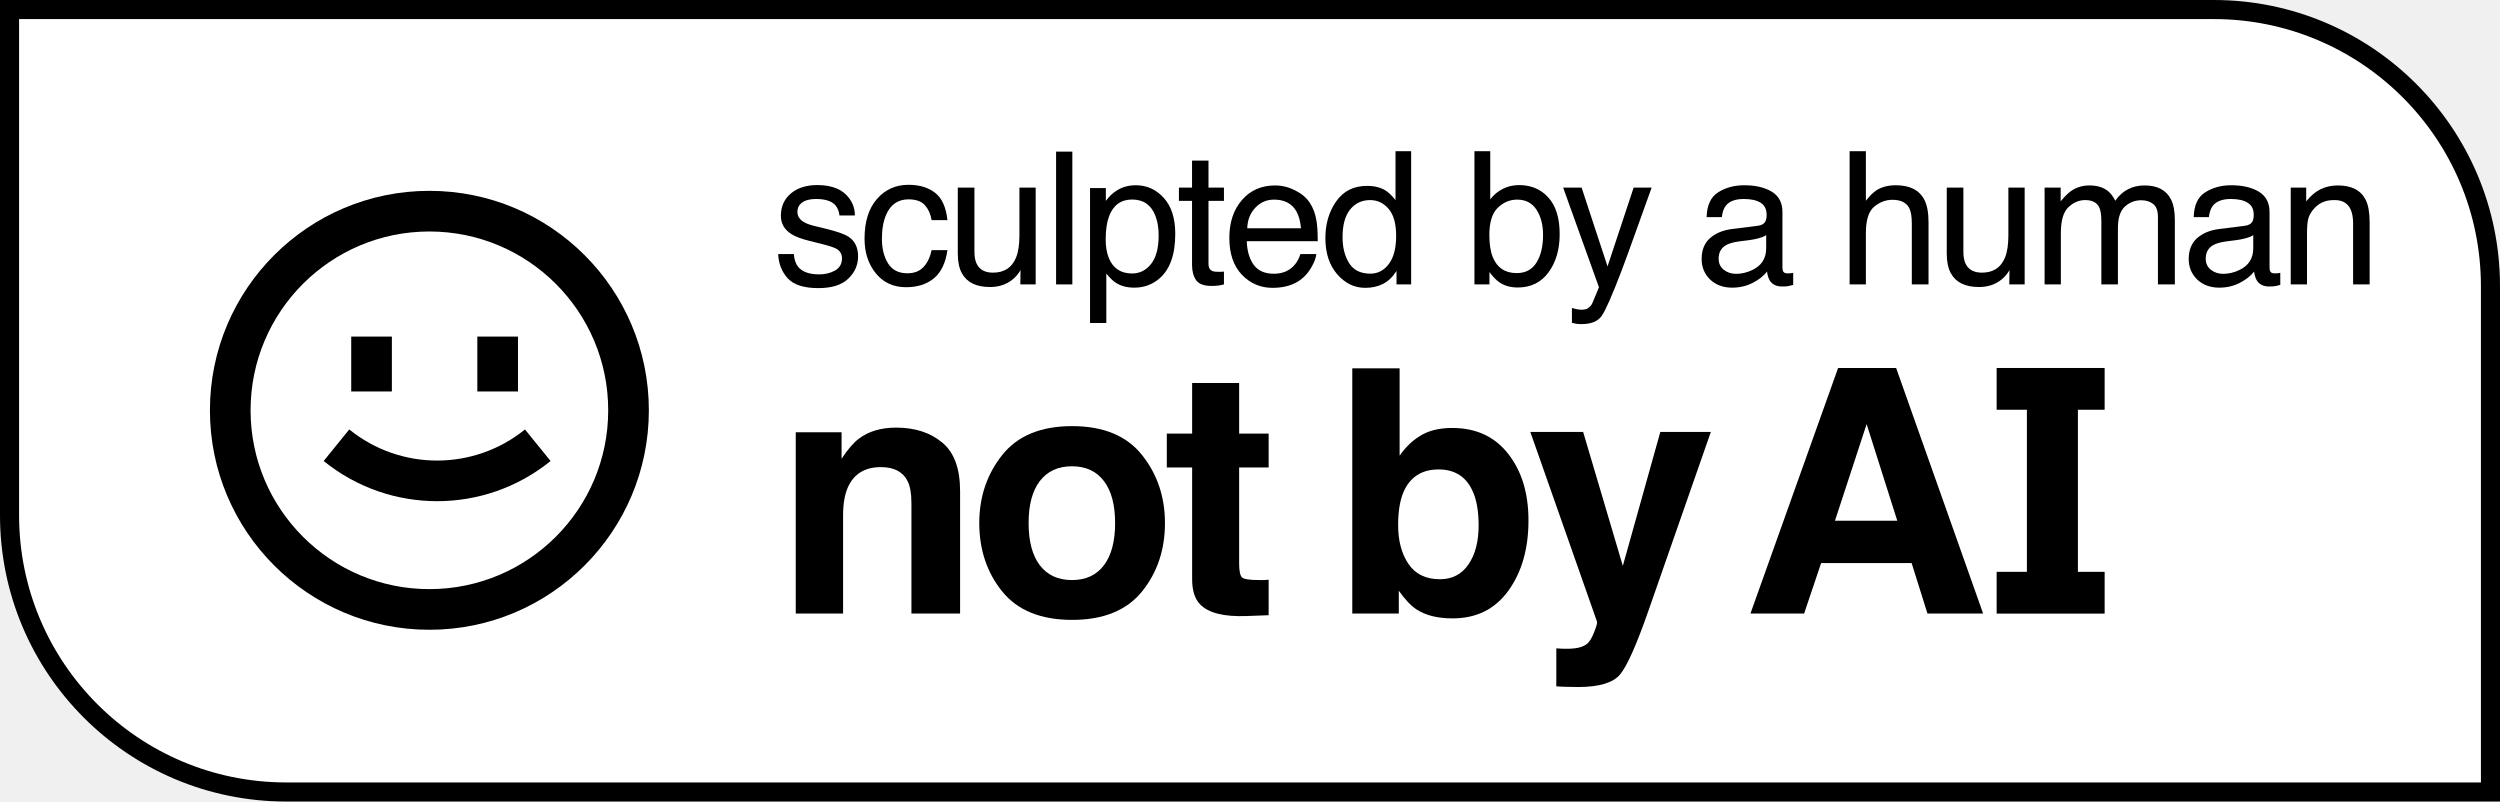
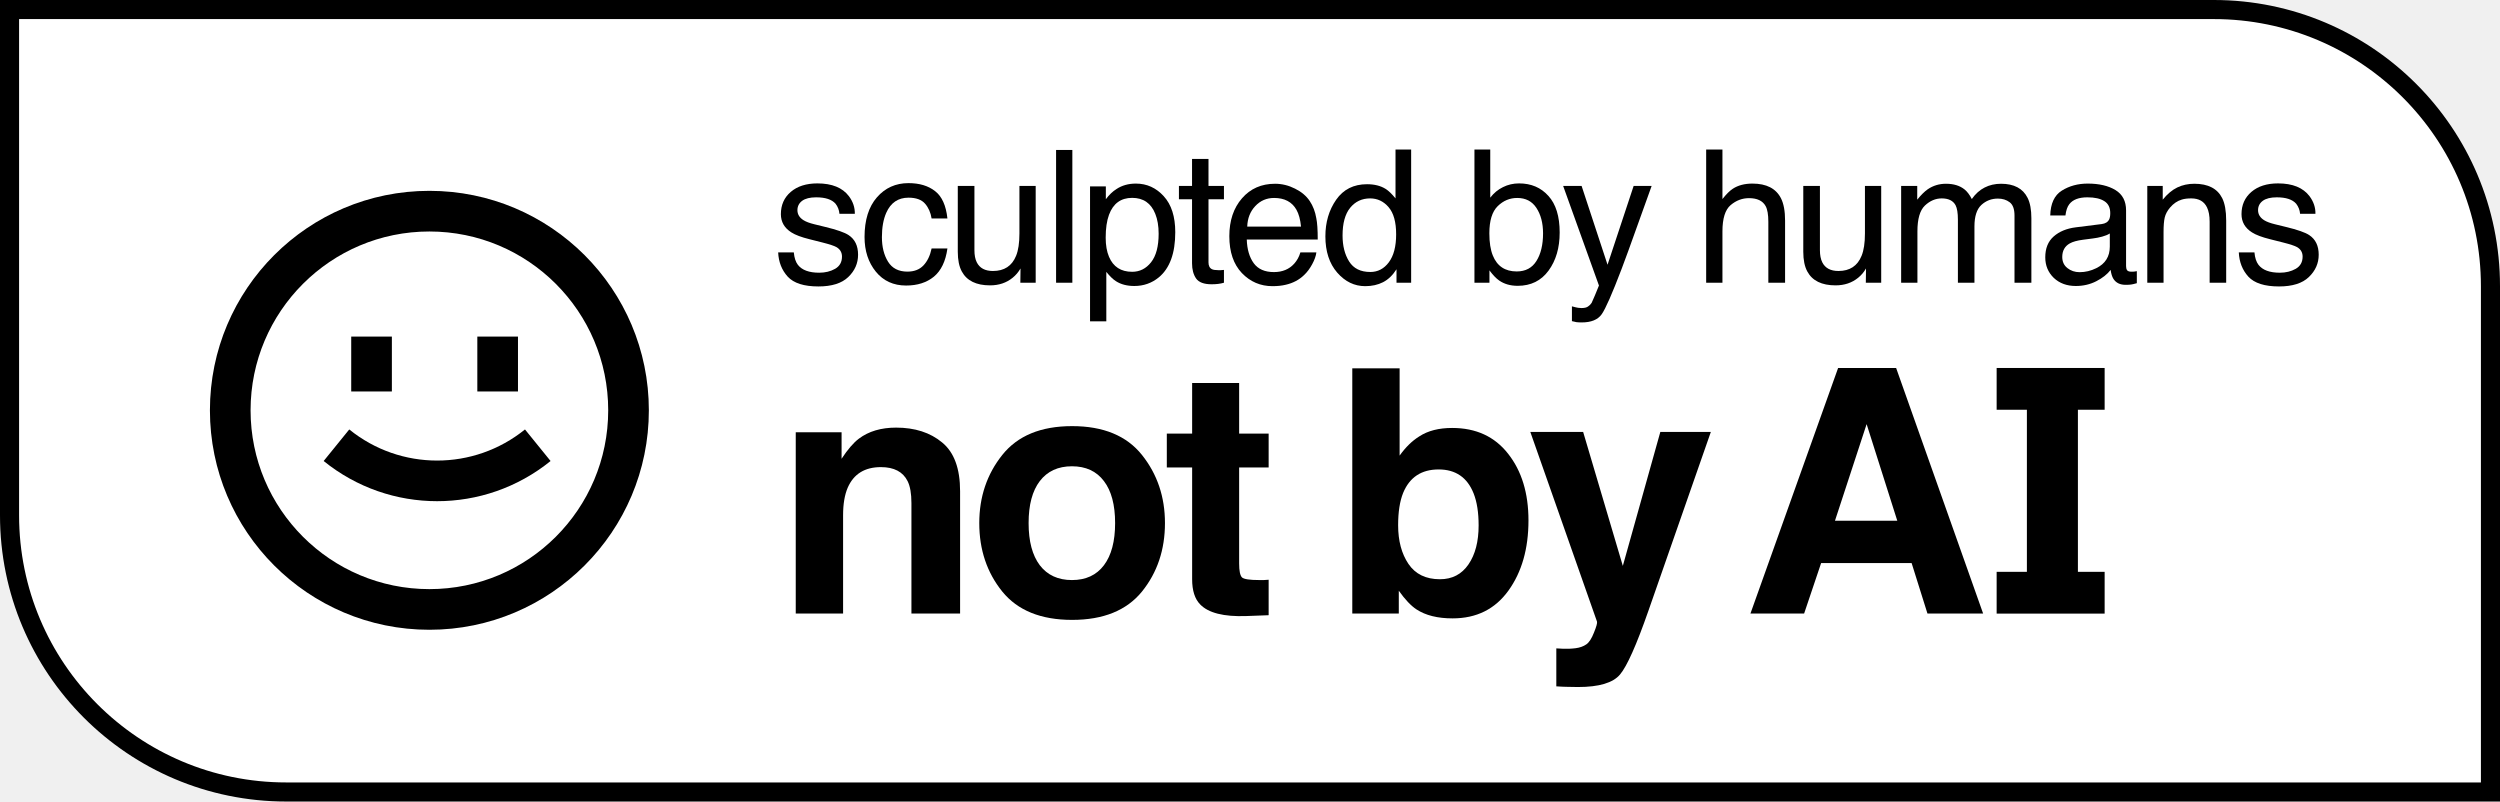
<svg xmlns="http://www.w3.org/2000/svg" width="131" height="42" viewBox="0 0 131 42" fill="none">
  <path d="M116 0.5C124.008 0.5 130.5 6.992 130.5 15V41.5H15C6.992 41.5 0.5 35.008 0.5 27V0.5H116Z" fill="white" stroke="black" />
  <path d="M28.85 24.157C25.384 26.964 20.427 26.964 16.96 24.157L18.301 22.503C20.985 24.677 24.825 24.677 27.509 22.503L28.85 24.157Z" fill="black" />
  <path d="M18.404 17.637V20.513H20.534V17.637H18.404Z" fill="black" />
  <path d="M25.012 17.637V20.513H27.142V17.637H25.012Z" fill="black" />
  <path fill-rule="evenodd" clip-rule="evenodd" d="M22.5 33C28.851 33 34 27.851 34 21.5C34 15.149 28.851 10 22.5 10C16.149 10 11 15.149 11 21.5C11 27.851 16.149 33 22.5 33ZM22.5 30.87C27.675 30.87 31.87 26.675 31.87 21.5C31.87 16.325 27.675 12.13 22.5 12.13C17.325 12.13 13.13 16.325 13.13 21.5C13.13 26.675 17.325 30.87 22.5 30.87Z" fill="black" />
  <path fill-rule="evenodd" clip-rule="evenodd" d="M103.916 32.15L99.357 19.282H96.317L91.723 32.15H94.536L95.427 29.505H100.169L100.999 32.15H103.916ZM97.811 22.224L99.418 27.288H96.152L97.811 22.224Z" fill="black" />
  <path fill-rule="evenodd" clip-rule="evenodd" d="M76.092 22.425C77.344 22.425 78.322 22.876 79.026 23.778C79.737 24.68 80.092 25.844 80.092 27.27C80.092 28.748 79.743 29.973 79.044 30.945C78.345 31.917 77.37 32.403 76.118 32.403C75.332 32.403 74.7 32.246 74.223 31.932C73.937 31.745 73.629 31.42 73.297 30.954V32.15H70.86V19.3H73.34V23.874C73.655 23.432 74.001 23.094 74.38 22.861C74.828 22.57 75.399 22.425 76.092 22.425ZM75.454 30.352C76.095 30.352 76.592 30.093 76.948 29.575C77.303 29.057 77.48 28.376 77.48 27.532C77.48 26.857 77.393 26.298 77.218 25.856C76.886 25.018 76.275 24.599 75.384 24.599C74.482 24.599 73.862 25.009 73.524 25.83C73.349 26.266 73.262 26.831 73.262 27.523C73.262 28.338 73.442 29.013 73.803 29.549C74.164 30.084 74.715 30.352 75.454 30.352Z" fill="black" />
  <path d="M62.888 31.67C62.608 31.385 62.468 30.945 62.468 30.352V24.494H61.141V22.722H62.468V20.068H64.931V22.722H66.477V24.494H64.931V29.522C64.931 29.912 64.981 30.157 65.08 30.256C65.179 30.349 65.481 30.395 65.988 30.395H66.224C66.311 30.39 66.396 30.384 66.477 30.378V32.237L65.298 32.281C64.122 32.322 63.318 32.118 62.888 31.67Z" fill="black" />
  <path fill-rule="evenodd" clip-rule="evenodd" d="M61.044 27.41C61.044 28.806 60.642 30.003 59.839 30.998C59.035 31.987 57.815 32.482 56.179 32.482C54.543 32.482 53.323 31.987 52.52 30.998C51.716 30.003 51.314 28.806 51.314 27.41C51.314 26.036 51.716 24.846 52.52 23.839C53.323 22.832 54.543 22.329 56.179 22.329C57.815 22.329 59.035 22.832 59.839 23.839C60.642 24.846 61.044 26.036 61.044 27.41ZM56.17 30.395C56.898 30.395 57.457 30.136 57.847 29.618C58.237 29.1 58.432 28.364 58.432 27.41C58.432 26.455 58.237 25.722 57.847 25.21C57.457 24.692 56.898 24.433 56.17 24.433C55.443 24.433 54.881 24.692 54.485 25.21C54.094 25.722 53.899 26.455 53.899 27.41C53.899 28.364 54.094 29.1 54.485 29.618C54.881 30.136 55.443 30.395 56.17 30.395Z" fill="black" />
  <path d="M49.366 23.184C48.743 22.666 47.939 22.407 46.955 22.407C46.169 22.407 45.52 22.6 45.008 22.984C44.722 23.199 44.419 23.551 44.099 24.04V22.652H41.697V32.15H44.178V26.999C44.178 26.412 44.259 25.929 44.422 25.55C44.737 24.834 45.316 24.477 46.16 24.477C46.847 24.477 47.313 24.721 47.558 25.21C47.692 25.477 47.759 25.862 47.759 26.362V32.15H50.309V25.742C50.309 24.549 49.995 23.697 49.366 23.184Z" fill="black" />
  <path d="M81.866 33.992L81.551 33.975V35.965C81.819 35.982 82.02 35.991 82.154 35.991C82.288 35.997 82.465 36 82.687 36C83.787 36 84.521 35.782 84.888 35.345C85.254 34.914 85.752 33.797 86.381 31.993L89.648 22.634H87.001L85.036 29.653L82.957 22.634H80.189L83.682 32.569C83.706 32.639 83.653 32.831 83.525 33.145C83.403 33.459 83.269 33.666 83.123 33.765C82.972 33.87 82.786 33.937 82.564 33.966C82.343 33.995 82.11 34.004 81.866 33.992Z" fill="black" />
  <path d="M106.209 21.471V29.964H104.624V32.153H110.283V29.964H108.882V21.471H110.283V19.282H104.624V21.471H106.209Z" fill="black" />
-   <path d="M84.235 13.96L85.603 9.83H86.546C86.426 10.155 86.16 10.898 85.746 12.057C85.437 12.928 85.177 13.638 84.969 14.188C84.476 15.482 84.129 16.271 83.927 16.556C83.725 16.84 83.377 16.982 82.885 16.982C82.765 16.982 82.672 16.977 82.606 16.968C82.542 16.958 82.464 16.941 82.369 16.916V16.139C82.517 16.18 82.625 16.205 82.691 16.215C82.757 16.224 82.816 16.23 82.866 16.23C83.024 16.23 83.139 16.202 83.212 16.148C83.288 16.098 83.351 16.035 83.401 15.959C83.417 15.933 83.475 15.804 83.572 15.57C83.67 15.337 83.741 15.163 83.785 15.05L81.909 9.83H82.876L84.235 13.96Z" fill="black" />
-   <path fill-rule="evenodd" clip-rule="evenodd" d="M59.52 9.707C60.094 9.707 60.581 9.928 60.982 10.37C61.383 10.809 61.584 11.437 61.584 12.255C61.584 13.36 61.295 14.149 60.718 14.623C60.352 14.923 59.925 15.073 59.438 15.073C59.057 15.073 58.736 14.989 58.477 14.822C58.326 14.728 58.157 14.565 57.971 14.335V16.926H57.118V9.854H57.946V10.526C58.117 10.296 58.304 10.117 58.506 9.991C58.793 9.802 59.131 9.707 59.52 9.707ZM59.325 10.455C58.735 10.455 58.33 10.751 58.112 11.341C57.995 11.656 57.938 12.058 57.938 12.544C57.938 12.935 57.995 13.269 58.112 13.544C58.333 14.068 58.738 14.33 59.325 14.33C59.723 14.33 60.053 14.164 60.315 13.833C60.58 13.498 60.713 12.999 60.713 12.336C60.713 11.932 60.654 11.584 60.537 11.294C60.316 10.735 59.912 10.455 59.325 10.455Z" fill="black" />
-   <path d="M42.832 9.697C43.596 9.697 44.148 9.922 44.485 10.37C44.697 10.654 44.799 10.961 44.793 11.289H43.987C43.971 11.097 43.904 10.921 43.784 10.764C43.588 10.54 43.249 10.427 42.766 10.427C42.444 10.427 42.199 10.489 42.031 10.612C41.867 10.735 41.785 10.898 41.785 11.1C41.785 11.321 41.894 11.497 42.112 11.63C42.239 11.709 42.425 11.779 42.671 11.839L43.234 11.976C43.847 12.124 44.257 12.268 44.466 12.407C44.797 12.625 44.963 12.967 44.963 13.435C44.963 13.886 44.791 14.276 44.447 14.604C44.106 14.933 43.585 15.097 42.884 15.097C42.129 15.097 41.594 14.927 41.278 14.586C40.966 14.242 40.798 13.817 40.776 13.312H41.596C41.621 13.595 41.692 13.813 41.809 13.965C42.023 14.24 42.396 14.377 42.927 14.377C43.242 14.377 43.52 14.309 43.76 14.174C44 14.035 44.12 13.822 44.12 13.534C44.12 13.316 44.024 13.151 43.831 13.037C43.708 12.968 43.465 12.886 43.102 12.795L42.425 12.625C41.992 12.518 41.673 12.397 41.468 12.265C41.102 12.034 40.918 11.715 40.918 11.308C40.918 10.828 41.09 10.439 41.435 10.143C41.782 9.846 42.248 9.697 42.832 9.697Z" fill="black" />
-   <path fill-rule="evenodd" clip-rule="evenodd" d="M66.814 9.717C67.173 9.717 67.522 9.802 67.86 9.973C68.198 10.14 68.456 10.358 68.633 10.626C68.803 10.882 68.917 11.181 68.974 11.521C69.024 11.755 69.049 12.127 69.049 12.639H65.331C65.347 13.153 65.469 13.567 65.696 13.88C65.924 14.189 66.275 14.344 66.752 14.344C67.197 14.344 67.552 14.197 67.817 13.903C67.969 13.733 68.076 13.536 68.14 13.312H68.978C68.956 13.498 68.882 13.706 68.756 13.937C68.633 14.164 68.494 14.351 68.339 14.496C68.08 14.749 67.759 14.918 67.377 15.007C67.172 15.057 66.939 15.083 66.681 15.083C66.049 15.083 65.514 14.854 65.075 14.396C64.636 13.935 64.417 13.291 64.417 12.464C64.417 11.649 64.638 10.988 65.08 10.479C65.522 9.971 66.1 9.717 66.814 9.717ZM66.762 10.46C66.37 10.46 66.042 10.602 65.776 10.887C65.511 11.168 65.37 11.526 65.355 11.962H68.173C68.138 11.593 68.058 11.297 67.932 11.076C67.698 10.666 67.308 10.46 66.762 10.46Z" fill="black" />
-   <path fill-rule="evenodd" clip-rule="evenodd" d="M73.944 7.922V14.903H73.177V14.197C72.978 14.51 72.743 14.736 72.472 14.875C72.2 15.014 71.889 15.083 71.538 15.083C70.973 15.083 70.484 14.846 70.07 14.372C69.657 13.895 69.45 13.263 69.45 12.474C69.45 11.735 69.638 11.095 70.014 10.555C70.392 10.012 70.932 9.74 71.633 9.74C72.021 9.74 72.346 9.822 72.608 9.986C72.76 10.081 72.932 10.248 73.125 10.484V7.922H73.944ZM71.794 10.484C71.365 10.484 71.015 10.648 70.747 10.977C70.482 11.305 70.35 11.788 70.35 12.426C70.35 12.969 70.465 13.424 70.695 13.79C70.926 14.156 71.295 14.339 71.804 14.339C72.198 14.339 72.522 14.171 72.774 13.833C73.03 13.492 73.158 13.004 73.158 12.369C73.158 11.728 73.028 11.255 72.766 10.948C72.504 10.639 72.179 10.484 71.794 10.484Z" fill="black" />
-   <path fill-rule="evenodd" clip-rule="evenodd" d="M91.393 9.707C91.989 9.707 92.474 9.821 92.847 10.048C93.216 10.275 93.4 10.63 93.4 11.109V14.031C93.4 14.119 93.418 14.191 93.452 14.244C93.49 14.298 93.568 14.325 93.685 14.325C93.722 14.325 93.765 14.323 93.812 14.32C93.86 14.314 93.91 14.306 93.964 14.297V14.927C93.832 14.965 93.731 14.989 93.661 14.998C93.592 15.008 93.497 15.012 93.377 15.012C93.083 15.012 92.87 14.908 92.737 14.699C92.668 14.589 92.619 14.432 92.591 14.23C92.417 14.458 92.167 14.655 91.842 14.822C91.517 14.99 91.158 15.073 90.767 15.073C90.296 15.073 89.911 14.931 89.611 14.648C89.315 14.36 89.166 14.002 89.166 13.572C89.166 13.102 89.313 12.736 89.606 12.477C89.9 12.219 90.286 12.06 90.763 12L92.121 11.829C92.317 11.804 92.448 11.722 92.515 11.583C92.552 11.507 92.571 11.398 92.571 11.256C92.571 10.965 92.467 10.755 92.259 10.626C92.054 10.493 91.758 10.427 91.373 10.427C90.928 10.427 90.612 10.547 90.426 10.787C90.322 10.92 90.254 11.117 90.223 11.379H89.427C89.443 10.754 89.645 10.319 90.033 10.076C90.425 9.83 90.878 9.707 91.393 9.707ZM92.548 12.321C92.444 12.388 92.31 12.443 92.145 12.487C91.981 12.531 91.82 12.563 91.662 12.582L91.145 12.648C90.836 12.69 90.604 12.754 90.449 12.843C90.188 12.991 90.057 13.228 90.057 13.553C90.057 13.799 90.146 13.994 90.326 14.136C90.506 14.278 90.72 14.349 90.966 14.349C91.266 14.349 91.556 14.279 91.837 14.141C92.31 13.91 92.548 13.533 92.548 13.009V12.321Z" fill="black" />
-   <path fill-rule="evenodd" clip-rule="evenodd" d="M116.915 9.707C117.512 9.707 117.997 9.821 118.369 10.048C118.739 10.275 118.924 10.629 118.924 11.109V14.031C118.924 14.12 118.941 14.191 118.976 14.244C119.013 14.298 119.091 14.325 119.208 14.325C119.246 14.325 119.289 14.323 119.336 14.32C119.383 14.314 119.434 14.306 119.487 14.297V14.927C119.355 14.965 119.253 14.989 119.184 14.998C119.114 15.008 119.019 15.012 118.899 15.012C118.606 15.012 118.393 14.908 118.261 14.699C118.191 14.589 118.142 14.432 118.113 14.23C117.94 14.458 117.69 14.655 117.365 14.822C117.04 14.99 116.682 15.073 116.29 15.073C115.82 15.073 115.435 14.931 115.135 14.648C114.838 14.36 114.689 14.002 114.689 13.572C114.689 13.102 114.836 12.736 115.13 12.477C115.423 12.219 115.809 12.06 116.285 12L117.645 11.829C117.84 11.804 117.972 11.722 118.038 11.583C118.076 11.507 118.095 11.398 118.095 11.256C118.095 10.966 117.991 10.755 117.782 10.626C117.577 10.493 117.282 10.427 116.896 10.427C116.451 10.427 116.136 10.547 115.949 10.787C115.845 10.92 115.777 11.117 115.745 11.379H114.95C114.966 10.754 115.167 10.319 115.556 10.076C115.947 9.83 116.4 9.707 116.915 9.707ZM118.071 12.321C117.967 12.388 117.832 12.443 117.668 12.487C117.504 12.531 117.343 12.563 117.186 12.582L116.669 12.648C116.36 12.69 116.127 12.754 115.973 12.843C115.711 12.991 115.58 13.228 115.58 13.553C115.58 13.799 115.67 13.994 115.85 14.136C116.03 14.278 116.243 14.349 116.489 14.349C116.789 14.349 117.079 14.28 117.36 14.141C117.834 13.91 118.071 13.533 118.071 13.009V12.321Z" fill="black" />
-   <path fill-rule="evenodd" clip-rule="evenodd" d="M78.089 10.446C78.275 10.203 78.498 10.018 78.757 9.892C79.016 9.762 79.297 9.698 79.601 9.698C80.232 9.698 80.743 9.916 81.135 10.352C81.529 10.784 81.727 11.423 81.727 12.27C81.727 13.072 81.533 13.738 81.144 14.269C80.756 14.799 80.218 15.064 79.529 15.065C79.144 15.065 78.819 14.97 78.554 14.784C78.396 14.674 78.227 14.497 78.047 14.254V14.903H77.261V7.922H78.089V10.446ZM79.501 10.46C79.113 10.46 78.771 10.604 78.478 10.892C78.187 11.179 78.042 11.653 78.042 12.312C78.042 12.789 78.102 13.176 78.222 13.473C78.446 14.031 78.865 14.31 79.478 14.31C79.938 14.31 80.282 14.128 80.51 13.762C80.74 13.396 80.855 12.912 80.856 12.312C80.856 11.779 80.74 11.337 80.51 10.986C80.282 10.636 79.946 10.46 79.501 10.46Z" fill="black" />
-   <path d="M47.605 9.684C48.176 9.684 48.639 9.823 48.996 10.101C49.356 10.378 49.573 10.856 49.645 11.535H48.816C48.766 11.223 48.651 10.964 48.471 10.759C48.291 10.55 48.002 10.446 47.605 10.446C47.061 10.446 46.672 10.712 46.438 11.242C46.287 11.586 46.212 12.011 46.212 12.516C46.212 13.024 46.319 13.453 46.533 13.8C46.748 14.147 47.086 14.32 47.547 14.32C47.901 14.32 48.181 14.213 48.386 13.998C48.594 13.78 48.737 13.483 48.816 13.107H49.645C49.551 13.78 49.313 14.273 48.935 14.586C48.556 14.895 48.071 15.05 47.48 15.05C46.818 15.05 46.289 14.808 45.895 14.325C45.5 13.839 45.302 13.233 45.302 12.507C45.302 11.616 45.519 10.922 45.951 10.427C46.384 9.931 46.935 9.684 47.605 9.684Z" fill="black" />
-   <path d="M51.06 9.83V13.198C51.06 13.457 51.101 13.669 51.183 13.833C51.334 14.136 51.617 14.287 52.03 14.287C52.624 14.287 53.029 14.022 53.243 13.491C53.36 13.207 53.418 12.817 53.418 12.321V9.83H54.27V14.903H53.466L53.475 14.154C53.364 14.347 53.227 14.51 53.062 14.643C52.737 14.908 52.343 15.04 51.879 15.04C51.156 15.04 50.663 14.799 50.401 14.315C50.259 14.056 50.188 13.711 50.188 13.278V9.83H51.06Z" fill="black" />
-   <path d="M102.881 13.198C102.881 13.457 102.922 13.669 103.004 13.833C103.155 14.136 103.438 14.287 103.852 14.287C104.445 14.287 104.85 14.022 105.064 13.491C105.181 13.207 105.239 12.817 105.239 12.321V9.83H106.092V14.903H105.287L105.297 14.154C105.186 14.347 105.049 14.51 104.885 14.643C104.56 14.908 104.164 15.04 103.7 15.04C102.977 15.04 102.485 14.799 102.223 14.315C102.081 14.056 102.01 13.711 102.01 13.278V9.83H102.881V13.198Z" fill="black" />
-   <path d="M63.325 8.414V9.83H64.135V10.526H63.325V13.837C63.325 14.014 63.385 14.132 63.505 14.192C63.571 14.227 63.682 14.244 63.837 14.244H63.969C64.016 14.241 64.072 14.237 64.135 14.23V14.903C64.037 14.932 63.934 14.952 63.827 14.965C63.723 14.977 63.609 14.983 63.486 14.983C63.089 14.983 62.818 14.883 62.676 14.681C62.534 14.475 62.463 14.21 62.463 13.885V10.526H61.776V9.83H62.463V8.414H63.325Z" fill="black" />
-   <path d="M56.191 14.903H55.339V7.945H56.191V14.903Z" fill="black" />
-   <path d="M97.772 7.922V10.518C97.975 10.262 98.156 10.082 98.317 9.978C98.592 9.798 98.934 9.707 99.345 9.707C100.08 9.707 100.58 9.965 100.842 10.479C100.984 10.761 101.055 11.151 101.055 11.649V14.903H100.179V11.706C100.179 11.334 100.131 11.06 100.036 10.887C99.881 10.609 99.591 10.47 99.165 10.47C98.811 10.47 98.49 10.592 98.203 10.835C97.916 11.078 97.772 11.538 97.772 12.213V14.903H96.92V7.922H97.772Z" fill="black" />
-   <path d="M112.37 9.717C113.052 9.717 113.516 9.963 113.763 10.456C113.895 10.721 113.962 11.078 113.962 11.526V14.903H113.076V11.379C113.076 11.041 112.991 10.809 112.82 10.683C112.653 10.556 112.448 10.493 112.205 10.493C111.87 10.493 111.581 10.606 111.338 10.83C111.098 11.054 110.979 11.428 110.979 11.952V14.903H110.111V11.593C110.111 11.249 110.07 10.997 109.988 10.839C109.859 10.602 109.617 10.484 109.264 10.484C108.942 10.484 108.648 10.609 108.383 10.858C108.121 11.108 107.989 11.559 107.989 12.213V14.903H107.137V9.83H107.979V10.551C108.182 10.301 108.365 10.12 108.529 10.006C108.81 9.813 109.13 9.717 109.486 9.717C109.89 9.717 110.216 9.816 110.462 10.015C110.601 10.128 110.727 10.296 110.841 10.518C111.03 10.246 111.253 10.046 111.509 9.916C111.764 9.783 112.051 9.717 112.37 9.717Z" fill="black" />
-   <path d="M122.502 9.717C123.222 9.717 123.708 9.968 123.961 10.47C124.1 10.744 124.169 11.138 124.169 11.649V14.903H123.303V11.706C123.303 11.397 123.257 11.147 123.165 10.958C123.013 10.642 122.739 10.484 122.341 10.484C122.139 10.484 121.973 10.505 121.844 10.546C121.61 10.615 121.404 10.754 121.228 10.962C121.085 11.129 120.992 11.303 120.948 11.483C120.907 11.66 120.887 11.915 120.887 12.246V14.903H120.034V9.83H120.845V10.551C121.085 10.254 121.338 10.041 121.606 9.911C121.875 9.782 122.174 9.717 122.502 9.717Z" fill="black" />
+   <path d="M84.235 13.873L85.603 9.743H86.546C86.426 10.069 86.159 10.81 85.746 11.969C85.437 12.84 85.177 13.551 84.969 14.101C84.476 15.395 84.129 16.185 83.927 16.469C83.725 16.753 83.377 16.895 82.885 16.895C82.765 16.895 82.672 16.89 82.606 16.881C82.542 16.871 82.464 16.853 82.369 16.828V16.052C82.517 16.093 82.625 16.119 82.691 16.128C82.757 16.137 82.816 16.142 82.866 16.142C83.024 16.142 83.139 16.115 83.212 16.061C83.288 16.011 83.351 15.948 83.401 15.872C83.417 15.847 83.474 15.717 83.572 15.483C83.67 15.25 83.741 15.076 83.785 14.962L81.909 9.743H82.876L84.235 13.873Z" fill="black" />
+   <path fill-rule="evenodd" clip-rule="evenodd" d="M59.52 9.62C60.094 9.62 60.581 9.841 60.982 10.283C61.383 10.722 61.584 11.35 61.584 12.168C61.584 13.273 61.295 14.062 60.718 14.536C60.352 14.836 59.925 14.986 59.438 14.986C59.057 14.986 58.736 14.902 58.477 14.735C58.326 14.641 58.157 14.477 57.971 14.247V16.838H57.118V9.767H57.946V10.44C58.117 10.209 58.304 10.031 58.506 9.904C58.793 9.715 59.131 9.62 59.52 9.62ZM59.325 10.368C58.735 10.368 58.33 10.663 58.112 11.254C57.995 11.57 57.938 11.971 57.938 12.457C57.938 12.848 57.996 13.181 58.112 13.456C58.333 13.98 58.738 14.242 59.325 14.242C59.723 14.242 60.052 14.076 60.315 13.745C60.58 13.41 60.713 12.911 60.713 12.248C60.713 11.844 60.654 11.496 60.537 11.206C60.316 10.648 59.912 10.368 59.325 10.368Z" fill="black" />
+   <path d="M42.832 9.61C43.596 9.61 44.148 9.835 44.485 10.283C44.697 10.567 44.799 10.874 44.793 11.202H43.987C43.971 11.009 43.904 10.834 43.784 10.676C43.588 10.452 43.249 10.34 42.766 10.34C42.444 10.34 42.199 10.401 42.031 10.524C41.867 10.648 41.785 10.811 41.785 11.013C41.785 11.233 41.895 11.41 42.112 11.543C42.239 11.622 42.425 11.691 42.671 11.751L43.234 11.889C43.847 12.037 44.257 12.18 44.466 12.319C44.797 12.537 44.963 12.88 44.963 13.348C44.963 13.799 44.791 14.189 44.447 14.518C44.106 14.846 43.585 15.01 42.884 15.01C42.129 15.01 41.594 14.839 41.278 14.498C40.966 14.154 40.798 13.729 40.776 13.225H41.596C41.621 13.508 41.692 13.726 41.809 13.878C42.023 14.153 42.396 14.29 42.927 14.29C43.242 14.29 43.52 14.222 43.76 14.086C44 13.947 44.12 13.734 44.12 13.446C44.12 13.229 44.023 13.063 43.831 12.949C43.708 12.88 43.464 12.8 43.102 12.708L42.425 12.537C41.992 12.43 41.673 12.31 41.468 12.178C41.102 11.947 40.918 11.628 40.918 11.221C40.918 10.741 41.09 10.352 41.435 10.056C41.782 9.759 42.248 9.61 42.832 9.61Z" fill="black" />
+   <path d="M119.369 9.61C120.133 9.61 120.684 9.835 121.021 10.283C121.233 10.567 121.335 10.874 121.329 11.202H120.524C120.509 11.009 120.44 10.834 120.32 10.676C120.125 10.452 119.785 10.34 119.303 10.34C118.981 10.34 118.736 10.401 118.568 10.524C118.404 10.648 118.322 10.811 118.322 11.013C118.322 11.233 118.431 11.41 118.648 11.543C118.775 11.622 118.962 11.691 119.208 11.751L119.771 11.889C120.384 12.037 120.795 12.18 121.003 12.319C121.334 12.537 121.5 12.88 121.5 13.348C121.5 13.799 121.327 14.189 120.983 14.518C120.642 14.846 120.122 15.01 119.421 15.01C118.666 15.01 118.131 14.839 117.815 14.498C117.503 14.154 117.336 13.73 117.313 13.225H118.133C118.158 13.509 118.229 13.726 118.346 13.878C118.56 14.153 118.933 14.29 119.464 14.29C119.779 14.29 120.057 14.222 120.297 14.086C120.537 13.947 120.657 13.734 120.657 13.446C120.657 13.229 120.561 13.063 120.368 12.949C120.245 12.88 120.002 12.8 119.639 12.708L118.961 12.537C118.529 12.43 118.21 12.31 118.005 12.178C117.639 11.947 117.455 11.628 117.455 11.221C117.455 10.741 117.628 10.352 117.972 10.056C118.319 9.759 118.785 9.61 119.369 9.61Z" fill="black" />
+   <path fill-rule="evenodd" clip-rule="evenodd" d="M66.814 9.629C67.173 9.629 67.522 9.714 67.86 9.885C68.198 10.052 68.456 10.271 68.633 10.539C68.803 10.795 68.917 11.093 68.974 11.434C69.024 11.667 69.049 12.04 69.049 12.552H65.331C65.347 13.066 65.469 13.48 65.696 13.793C65.924 14.102 66.275 14.257 66.752 14.257C67.197 14.257 67.552 14.11 67.817 13.816C67.969 13.646 68.076 13.449 68.14 13.225H68.978C68.956 13.411 68.882 13.619 68.756 13.85C68.633 14.077 68.493 14.263 68.339 14.408C68.08 14.661 67.759 14.832 67.377 14.92C67.172 14.97 66.939 14.995 66.681 14.995C66.049 14.995 65.514 14.766 65.075 14.309C64.636 13.848 64.417 13.203 64.417 12.376C64.417 11.562 64.638 10.9 65.08 10.392C65.522 9.883 66.1 9.629 66.814 9.629ZM66.762 10.373C66.37 10.373 66.042 10.515 65.776 10.799C65.511 11.08 65.37 11.438 65.355 11.874H68.173C68.138 11.505 68.058 11.209 67.932 10.988C67.698 10.578 67.308 10.373 66.762 10.373Z" fill="black" />
+   <path fill-rule="evenodd" clip-rule="evenodd" d="M73.944 7.834V14.815H73.177V14.109C72.978 14.422 72.743 14.648 72.472 14.787C72.2 14.926 71.889 14.995 71.538 14.995C70.973 14.995 70.484 14.759 70.07 14.285C69.657 13.808 69.45 13.175 69.45 12.386C69.45 11.647 69.638 11.008 70.014 10.468C70.392 9.925 70.932 9.653 71.633 9.653C72.021 9.653 72.346 9.735 72.608 9.899C72.76 9.994 72.932 10.16 73.125 10.396V7.834H73.944ZM71.794 10.396C71.365 10.396 71.015 10.561 70.747 10.89C70.482 11.218 70.35 11.701 70.35 12.339C70.35 12.882 70.465 13.336 70.695 13.702C70.926 14.068 71.295 14.252 71.804 14.252C72.198 14.252 72.522 14.083 72.774 13.745C73.03 13.404 73.158 12.916 73.158 12.281C73.158 11.64 73.028 11.167 72.766 10.86C72.504 10.551 72.179 10.396 71.794 10.396Z" fill="black" />
+   <path fill-rule="evenodd" clip-rule="evenodd" d="M109.398 9.62C109.995 9.62 110.48 9.734 110.853 9.961C111.222 10.188 111.406 10.542 111.406 11.021V13.944C111.406 14.033 111.423 14.104 111.458 14.157C111.496 14.211 111.574 14.237 111.69 14.237C111.728 14.237 111.771 14.237 111.818 14.233C111.866 14.227 111.916 14.218 111.97 14.209V14.839C111.837 14.877 111.736 14.901 111.667 14.91C111.598 14.92 111.503 14.925 111.383 14.925C111.089 14.925 110.876 14.821 110.743 14.612C110.674 14.502 110.625 14.345 110.597 14.143C110.423 14.37 110.173 14.568 109.848 14.735C109.523 14.902 109.165 14.986 108.773 14.986C108.303 14.986 107.917 14.844 107.617 14.56C107.321 14.272 107.172 13.914 107.172 13.484C107.172 13.014 107.319 12.649 107.612 12.391C107.906 12.132 108.292 11.972 108.769 11.912L110.128 11.741C110.323 11.716 110.454 11.634 110.521 11.495C110.558 11.419 110.577 11.311 110.577 11.169C110.577 10.879 110.473 10.668 110.265 10.539C110.059 10.406 109.764 10.34 109.379 10.34C108.934 10.34 108.618 10.459 108.432 10.699C108.327 10.832 108.26 11.03 108.229 11.292H107.433C107.448 10.667 107.651 10.232 108.039 9.989C108.431 9.743 108.884 9.62 109.398 9.62ZM110.554 12.234C110.45 12.301 110.315 12.356 110.151 12.4C109.987 12.445 109.826 12.476 109.668 12.495L109.152 12.562C108.843 12.602 108.611 12.667 108.456 12.755C108.194 12.903 108.062 13.141 108.062 13.466C108.063 13.712 108.152 13.906 108.332 14.048C108.512 14.19 108.725 14.262 108.972 14.262C109.272 14.262 109.563 14.192 109.844 14.053C110.317 13.822 110.554 13.445 110.554 12.921V12.234Z" fill="black" />
+   <path fill-rule="evenodd" clip-rule="evenodd" d="M78.089 10.358C78.275 10.115 78.498 9.931 78.757 9.805C79.016 9.675 79.297 9.61 79.601 9.61C80.232 9.61 80.743 9.828 81.135 10.264C81.529 10.696 81.727 11.336 81.727 12.183C81.727 12.984 81.533 13.65 81.144 14.181C80.756 14.711 80.218 14.976 79.529 14.977C79.144 14.977 78.819 14.883 78.554 14.697C78.396 14.587 78.227 14.41 78.047 14.167V14.815H77.261V7.834H78.089V10.358ZM79.501 10.373C79.113 10.373 78.771 10.516 78.478 10.804C78.187 11.091 78.042 11.565 78.042 12.225C78.042 12.701 78.102 13.088 78.222 13.385C78.446 13.944 78.865 14.224 79.478 14.224C79.938 14.223 80.282 14.04 80.51 13.674C80.74 13.308 80.856 12.824 80.856 12.225C80.855 11.691 80.74 11.249 80.51 10.898C80.282 10.548 79.946 10.373 79.501 10.373Z" fill="black" />
+   <path d="M47.605 9.596C48.176 9.596 48.639 9.735 48.996 10.013C49.356 10.291 49.573 10.769 49.645 11.448H48.816C48.766 11.136 48.651 10.876 48.471 10.671C48.291 10.463 48.002 10.358 47.605 10.358C47.061 10.358 46.672 10.624 46.438 11.154C46.287 11.498 46.212 11.924 46.212 12.429C46.212 12.937 46.319 13.365 46.533 13.712C46.748 14.059 47.086 14.233 47.547 14.233C47.901 14.233 48.181 14.126 48.386 13.911C48.594 13.693 48.737 13.396 48.816 13.021H49.645C49.551 13.693 49.313 14.185 48.935 14.498C48.556 14.807 48.071 14.962 47.48 14.962C46.818 14.962 46.289 14.72 45.895 14.237C45.5 13.751 45.302 13.145 45.302 12.419C45.302 11.528 45.519 10.836 45.951 10.34C46.384 9.844 46.935 9.596 47.605 9.596Z" fill="black" />
+   <path d="M51.06 13.11C51.06 13.369 51.1 13.581 51.183 13.745C51.334 14.048 51.617 14.2 52.03 14.2C52.624 14.2 53.028 13.935 53.243 13.404C53.36 13.12 53.418 12.73 53.418 12.234V9.743H54.27V14.815H53.466L53.475 14.067C53.364 14.26 53.227 14.422 53.062 14.555C52.737 14.82 52.343 14.953 51.879 14.953C51.156 14.953 50.663 14.711 50.401 14.229C50.259 13.97 50.188 13.624 50.188 13.191V9.743H51.06V13.11Z" fill="black" />
+   <path d="M95.364 9.743V13.11C95.364 13.369 95.405 13.581 95.487 13.745C95.639 14.048 95.921 14.2 96.335 14.2C96.928 14.2 97.332 13.934 97.547 13.404C97.664 13.12 97.723 12.73 97.723 12.234V9.743H98.575V14.815H97.769L97.779 14.067C97.669 14.26 97.531 14.422 97.367 14.555C97.042 14.82 96.648 14.953 96.184 14.953C95.46 14.953 94.967 14.712 94.705 14.229C94.563 13.97 94.492 13.624 94.492 13.191V9.743H95.364Z" fill="black" />
+   <path d="M63.325 8.327V9.743H64.135V10.44H63.325V13.75C63.325 13.927 63.385 14.046 63.505 14.105C63.571 14.14 63.682 14.157 63.837 14.157H63.969C64.016 14.154 64.072 14.149 64.135 14.143V14.815C64.037 14.844 63.934 14.864 63.827 14.877C63.723 14.89 63.609 14.896 63.486 14.896C63.089 14.896 62.818 14.795 62.676 14.593C62.534 14.388 62.463 14.122 62.463 13.797V10.44H61.776V9.743H62.463V8.327H63.325Z" fill="black" />
+   <path d="M56.191 14.815H55.339V7.858H56.191V14.815Z" fill="black" />
+   <path d="M90.256 10.43C90.458 10.174 90.639 9.994 90.8 9.89C91.075 9.71 91.418 9.62 91.828 9.62C92.564 9.62 93.062 9.877 93.324 10.392C93.466 10.673 93.538 11.063 93.538 11.562V14.815H92.661V11.618C92.661 11.246 92.614 10.972 92.519 10.799C92.365 10.521 92.074 10.383 91.647 10.383C91.294 10.383 90.974 10.504 90.686 10.747C90.399 10.99 90.256 11.45 90.256 12.125V14.815H89.403V7.834H90.256V10.43Z" fill="black" />
+   <path d="M104.854 9.629C105.535 9.629 106 9.876 106.246 10.368C106.379 10.633 106.444 10.99 106.444 11.438V14.815H105.56V11.292C105.56 10.954 105.474 10.722 105.304 10.596C105.136 10.469 104.931 10.406 104.688 10.406C104.353 10.406 104.064 10.518 103.821 10.742C103.581 10.966 103.461 11.341 103.461 11.865V14.815H102.594V11.505C102.594 11.161 102.553 10.91 102.471 10.752C102.341 10.515 102.1 10.396 101.746 10.396C101.424 10.397 101.13 10.521 100.865 10.771C100.603 11.02 100.473 11.472 100.473 12.125V14.815H99.62V9.743H100.463V10.463C100.665 10.213 100.849 10.032 101.013 9.918C101.294 9.726 101.612 9.629 101.969 9.629C102.373 9.629 102.698 9.729 102.944 9.928C103.083 10.041 103.21 10.209 103.323 10.43C103.513 10.158 103.735 9.958 103.991 9.828C104.247 9.696 104.535 9.629 104.854 9.629Z" fill="black" />
+   <path d="M114.985 9.629C115.705 9.629 116.191 9.881 116.443 10.383C116.582 10.658 116.652 11.05 116.652 11.562V14.815H115.785V11.618C115.785 11.309 115.74 11.059 115.648 10.87C115.497 10.554 115.222 10.397 114.824 10.396C114.622 10.396 114.456 10.417 114.326 10.458C114.093 10.527 113.888 10.667 113.711 10.875C113.569 11.042 113.476 11.216 113.432 11.396C113.391 11.572 113.37 11.827 113.37 12.158V14.815H112.518V9.743H113.327V10.463C113.567 10.166 113.821 9.953 114.09 9.823C114.358 9.694 114.657 9.629 114.985 9.629Z" fill="black" />
</svg>
